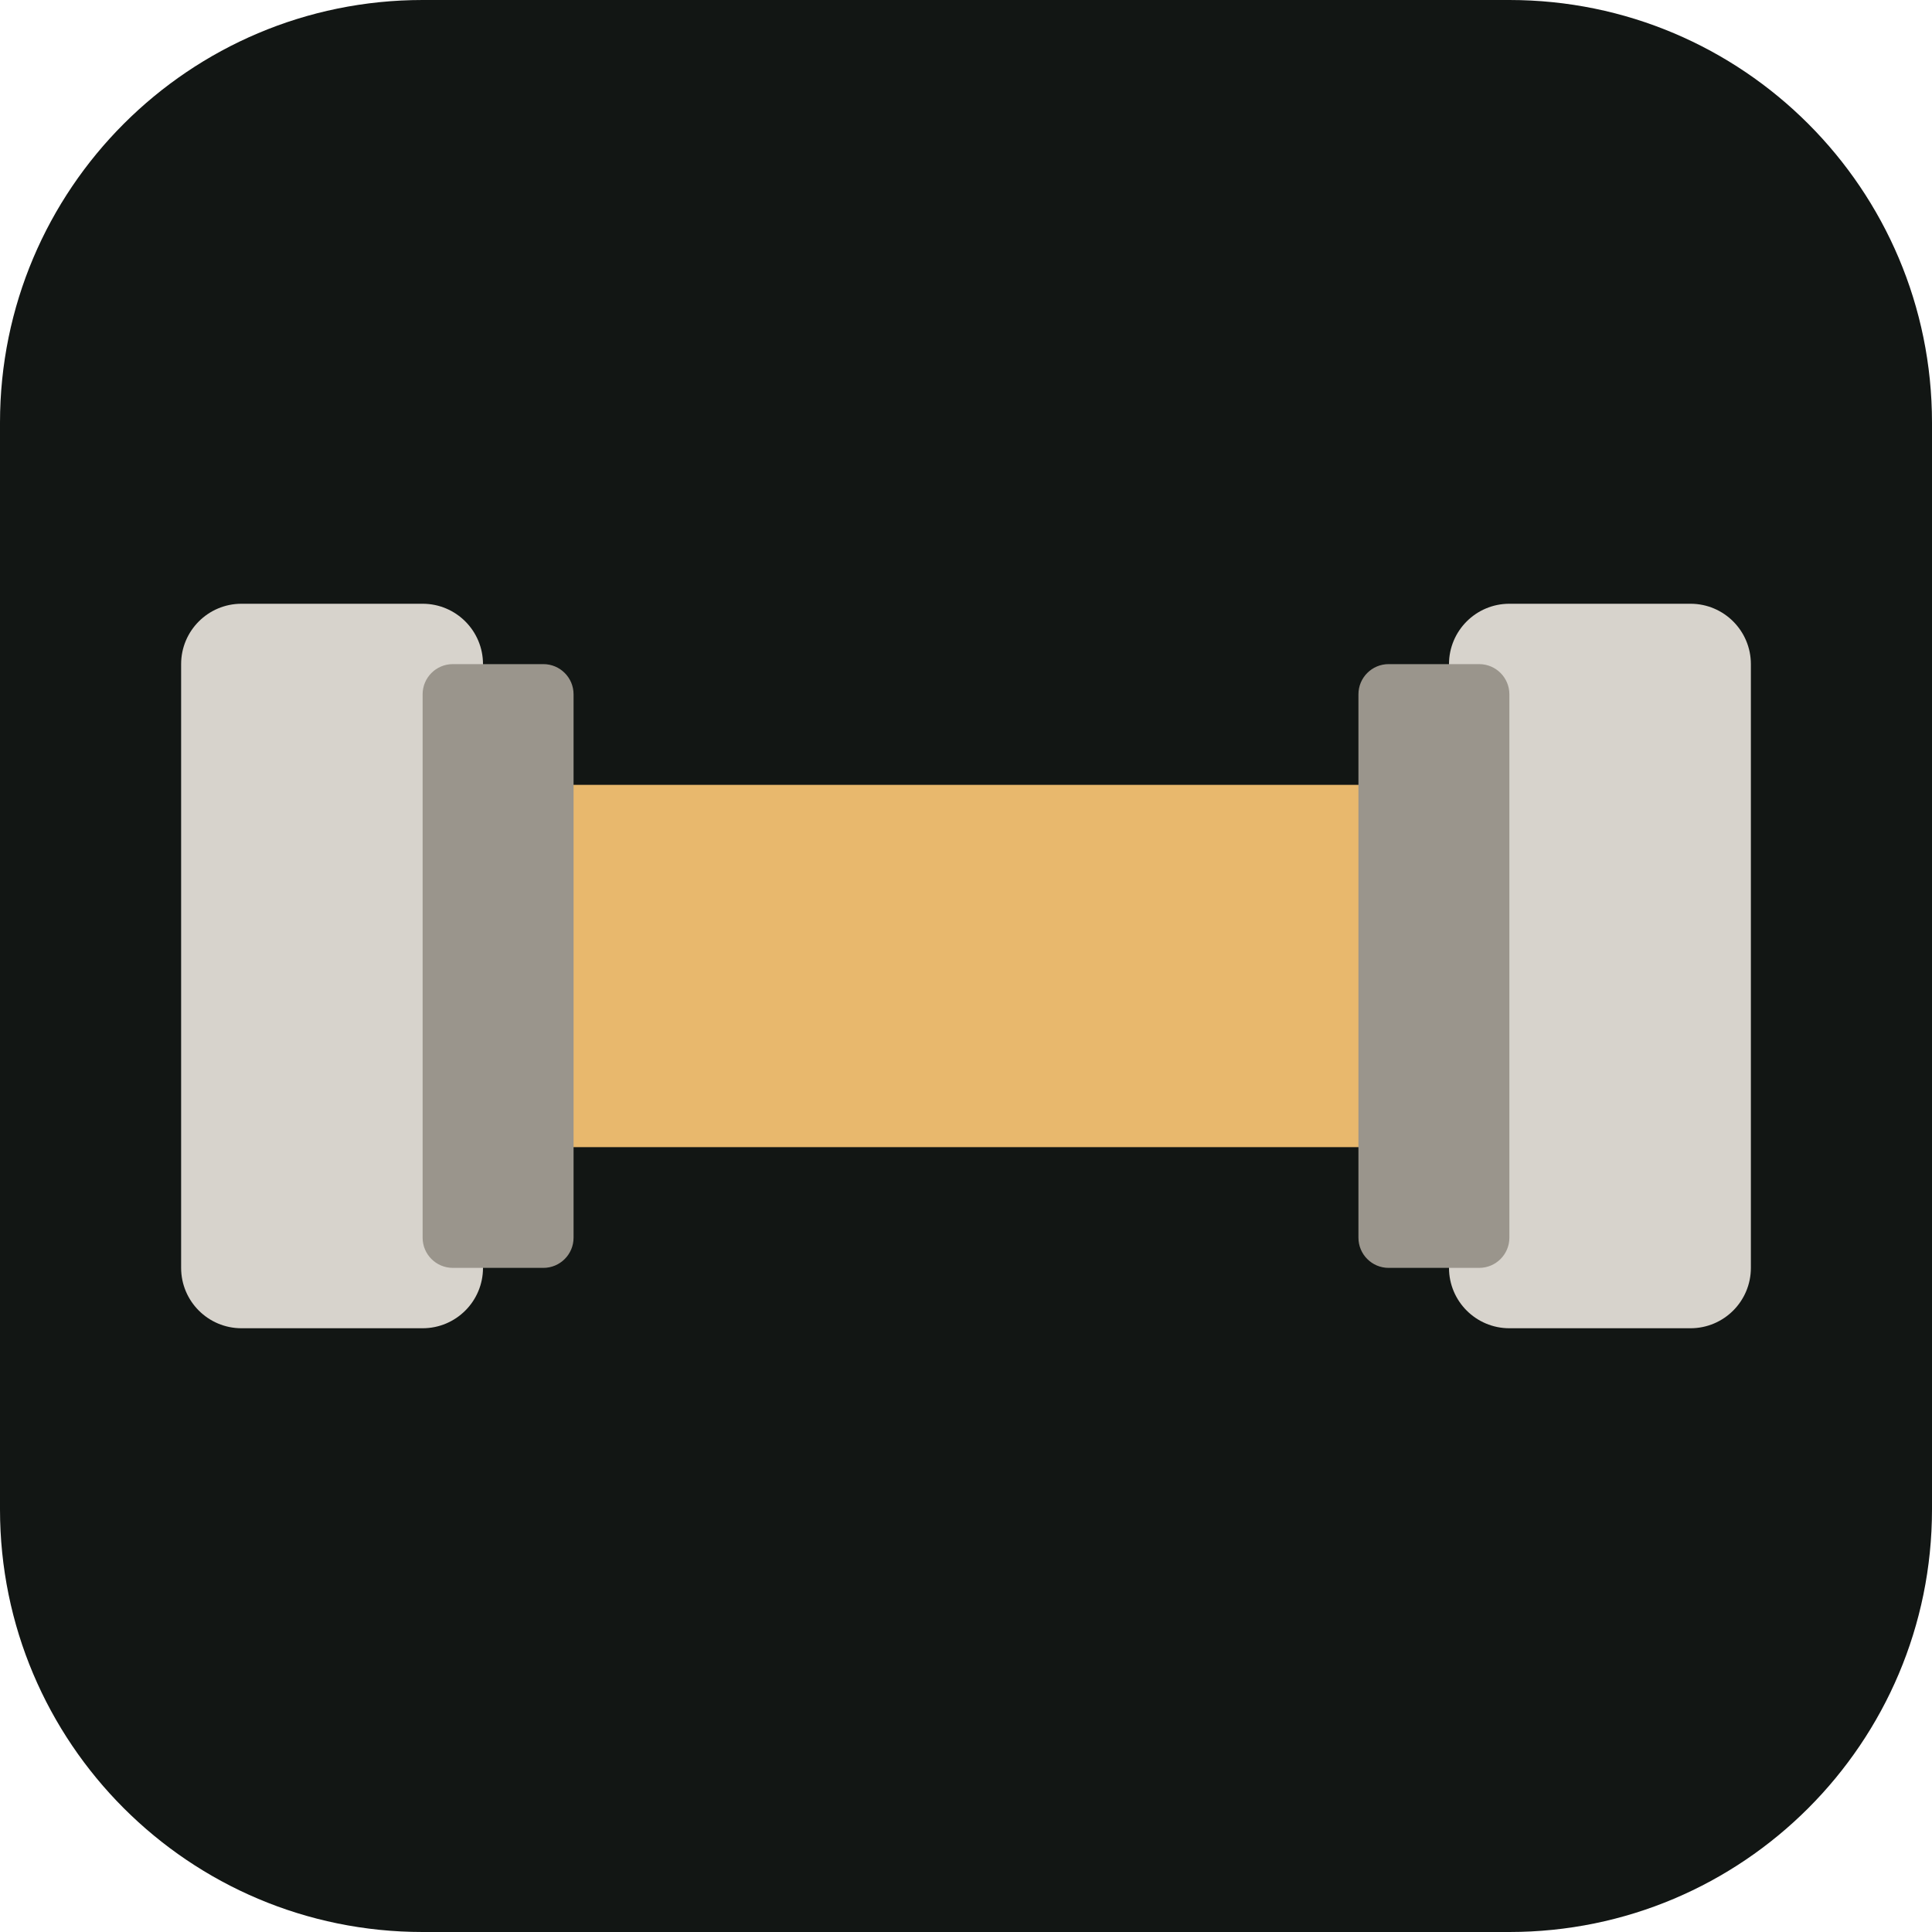
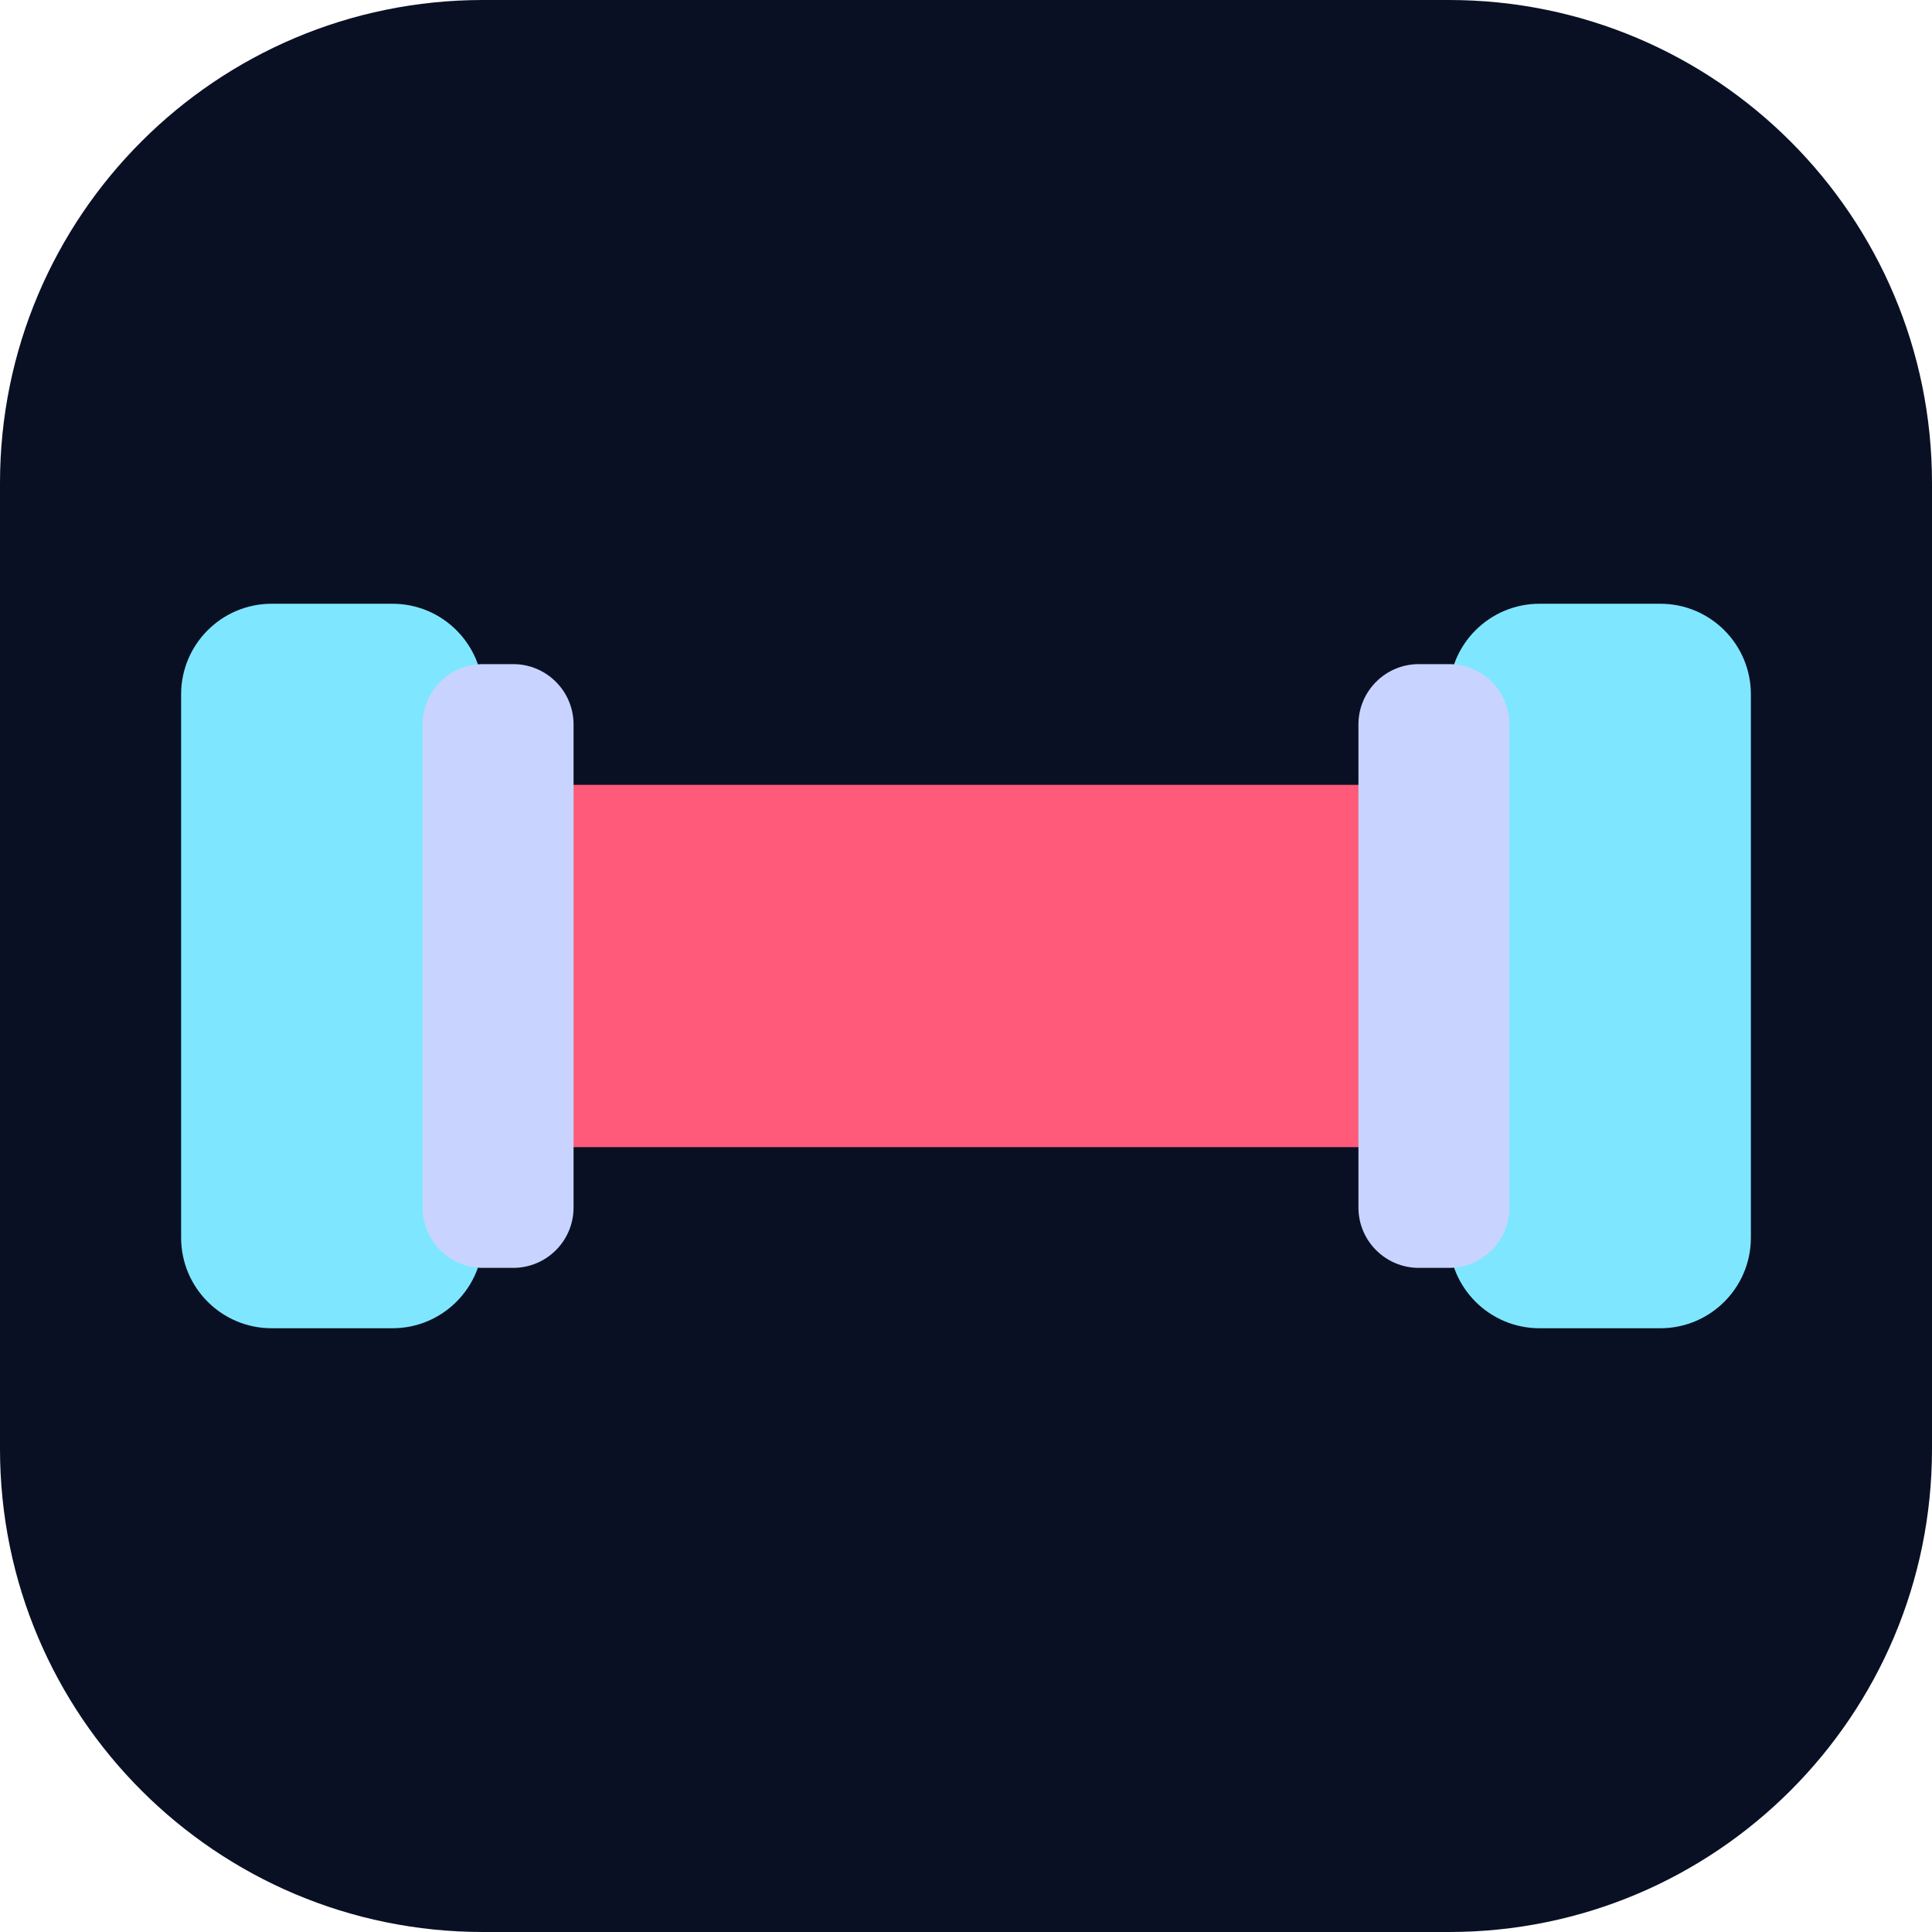
<svg xmlns="http://www.w3.org/2000/svg" viewBox="0 0 64 64">
-   <rect width="64" height="64" rx="14" fill="#121614" />
-   <rect x="8" y="26" width="48" height="12" rx="3" fill="#e8b86d" />
-   <rect x="6" y="20" width="10" height="24" rx="2" fill="#d7d3cc" />
-   <rect x="48" y="20" width="10" height="24" rx="2" fill="#d7d3cc" />
-   <rect x="14" y="22" width="5" height="20" rx="1" fill="#9a958c" />
-   <rect x="45" y="22" width="5" height="20" rx="1" fill="#9a958c" />
+   <rect width="64" height="64" rx="16" fill="#0a1024" />
+   <rect x="8" y="26" width="48" height="12" rx="6" fill="#ff5a7a" />
+   <rect x="6" y="20" width="10" height="24" rx="3" fill="#7ee7ff" />
+   <rect x="48" y="20" width="10" height="24" rx="3" fill="#7ee7ff" />
+   <rect x="14" y="22" width="5" height="20" rx="2" fill="#c8d4ff" />
+   <rect x="45" y="22" width="5" height="20" rx="2" fill="#c8d4ff" />
</svg>
